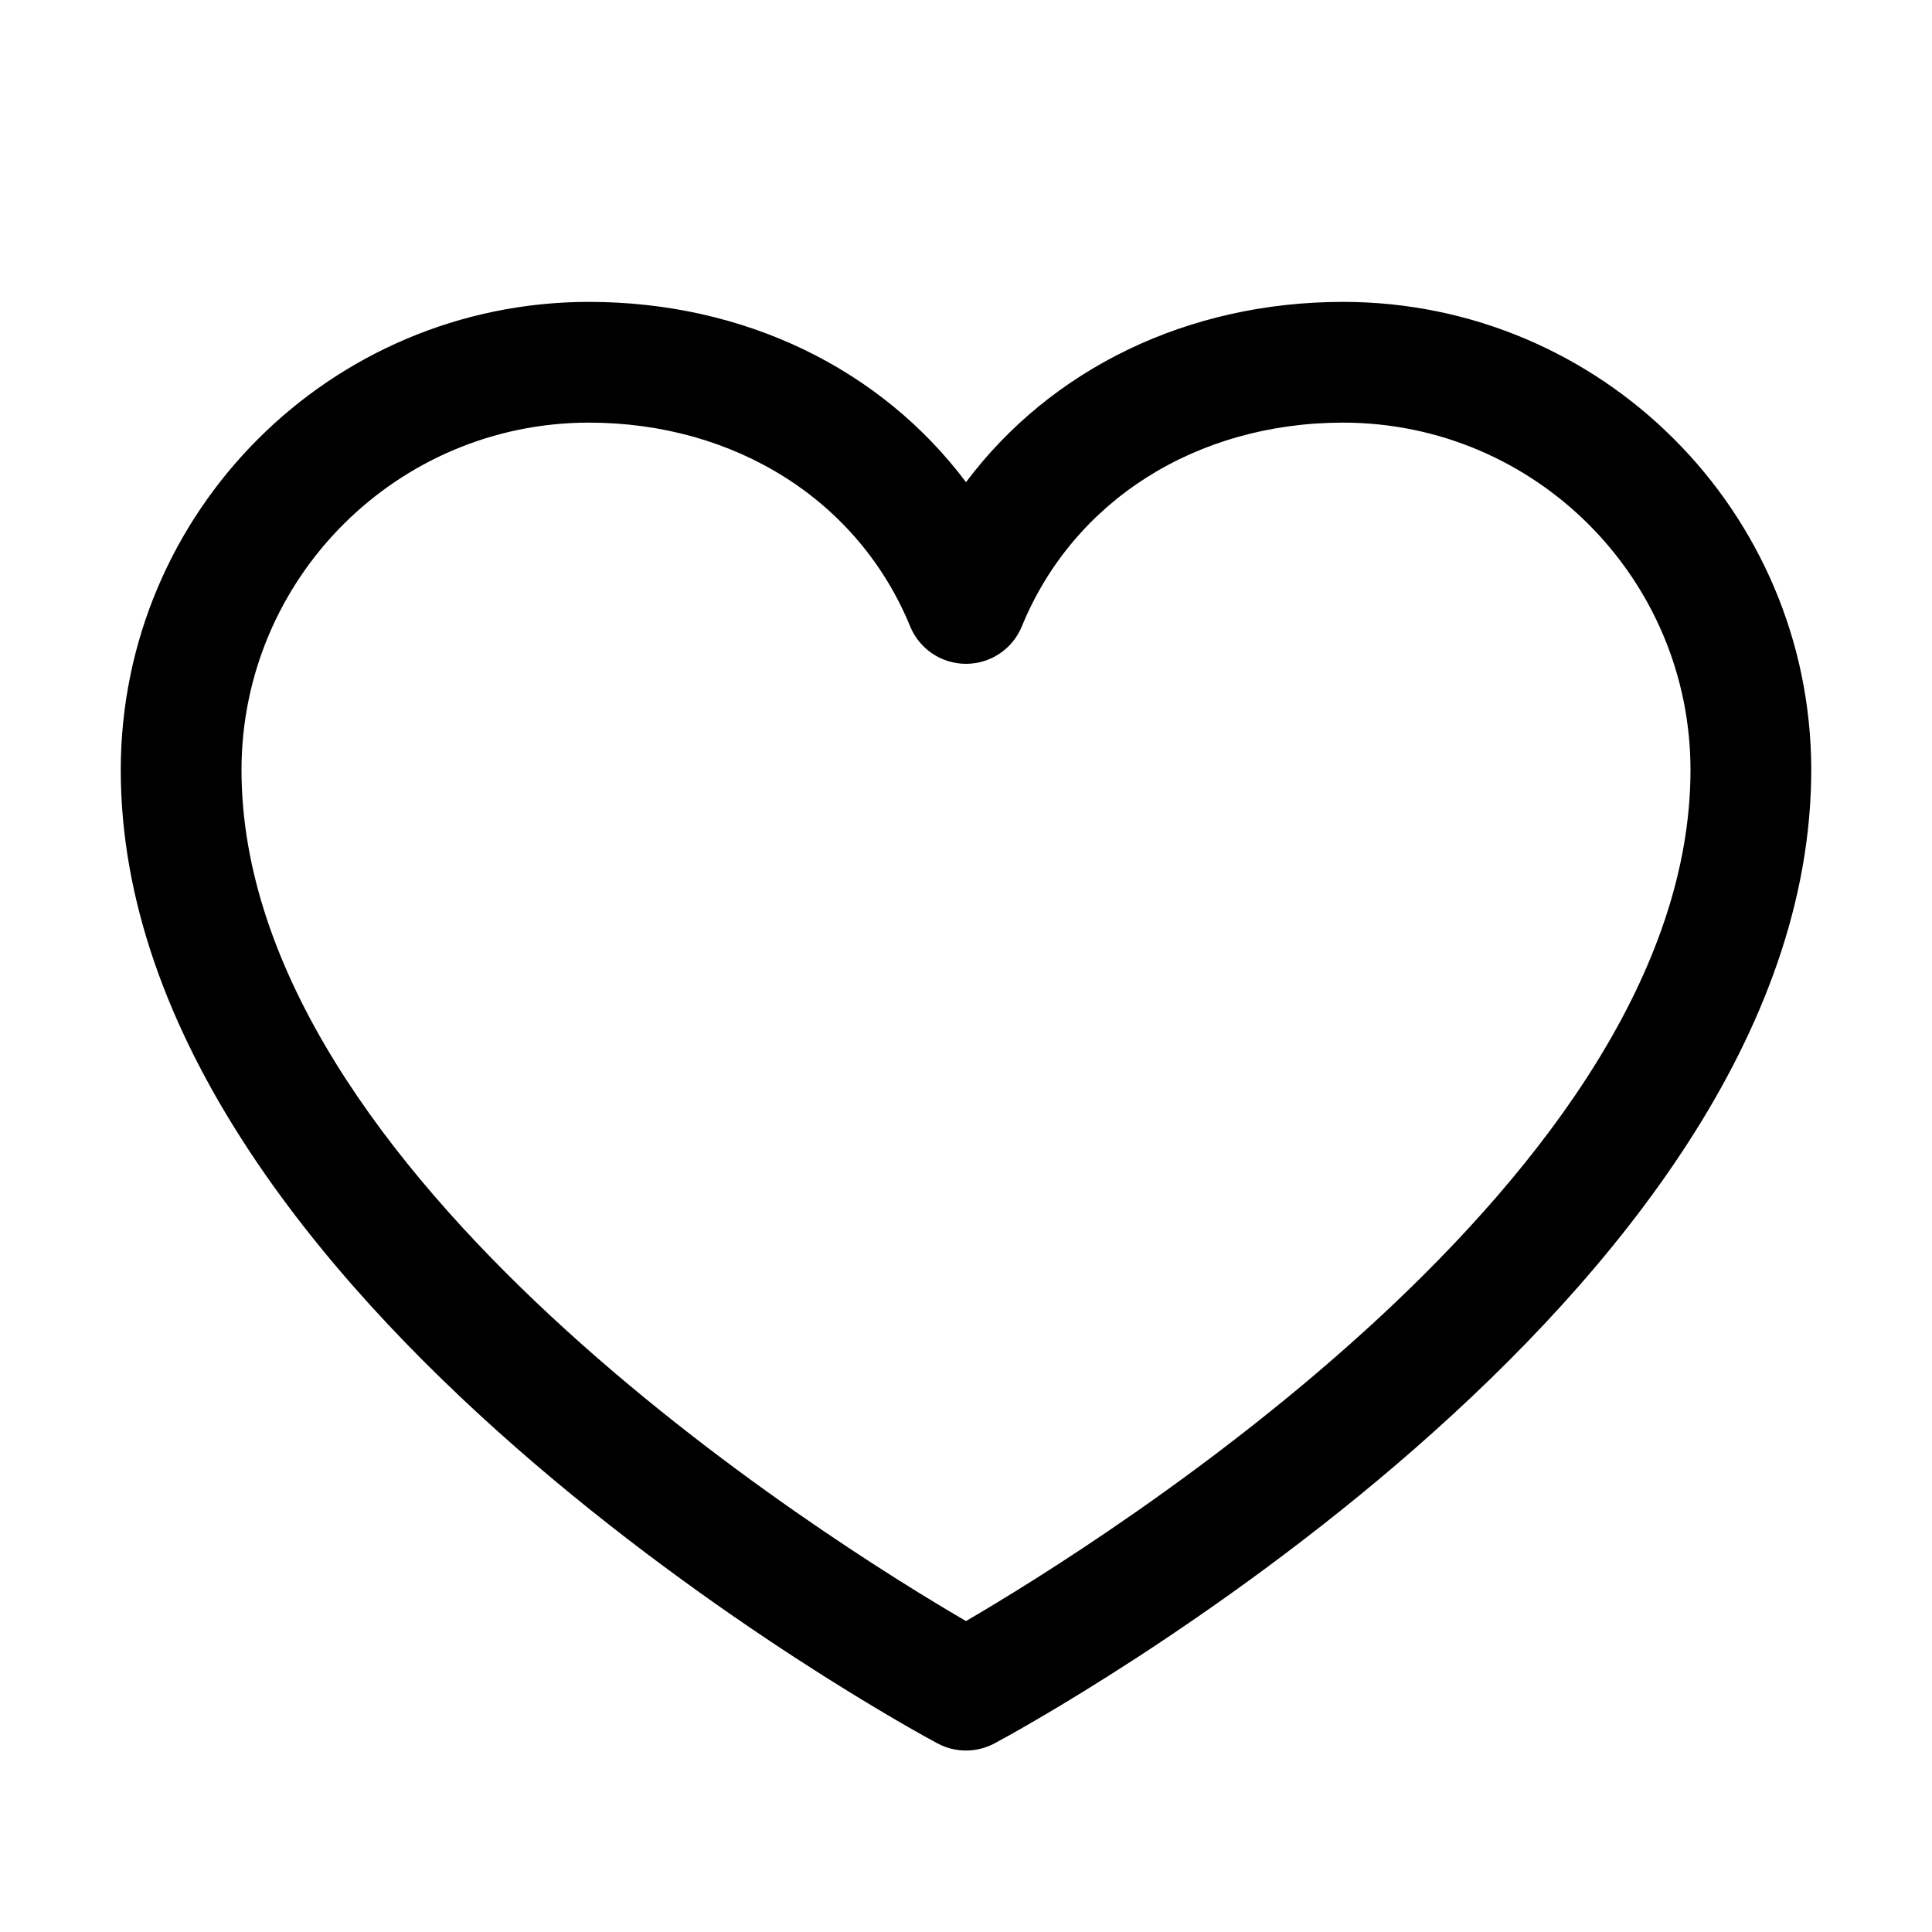
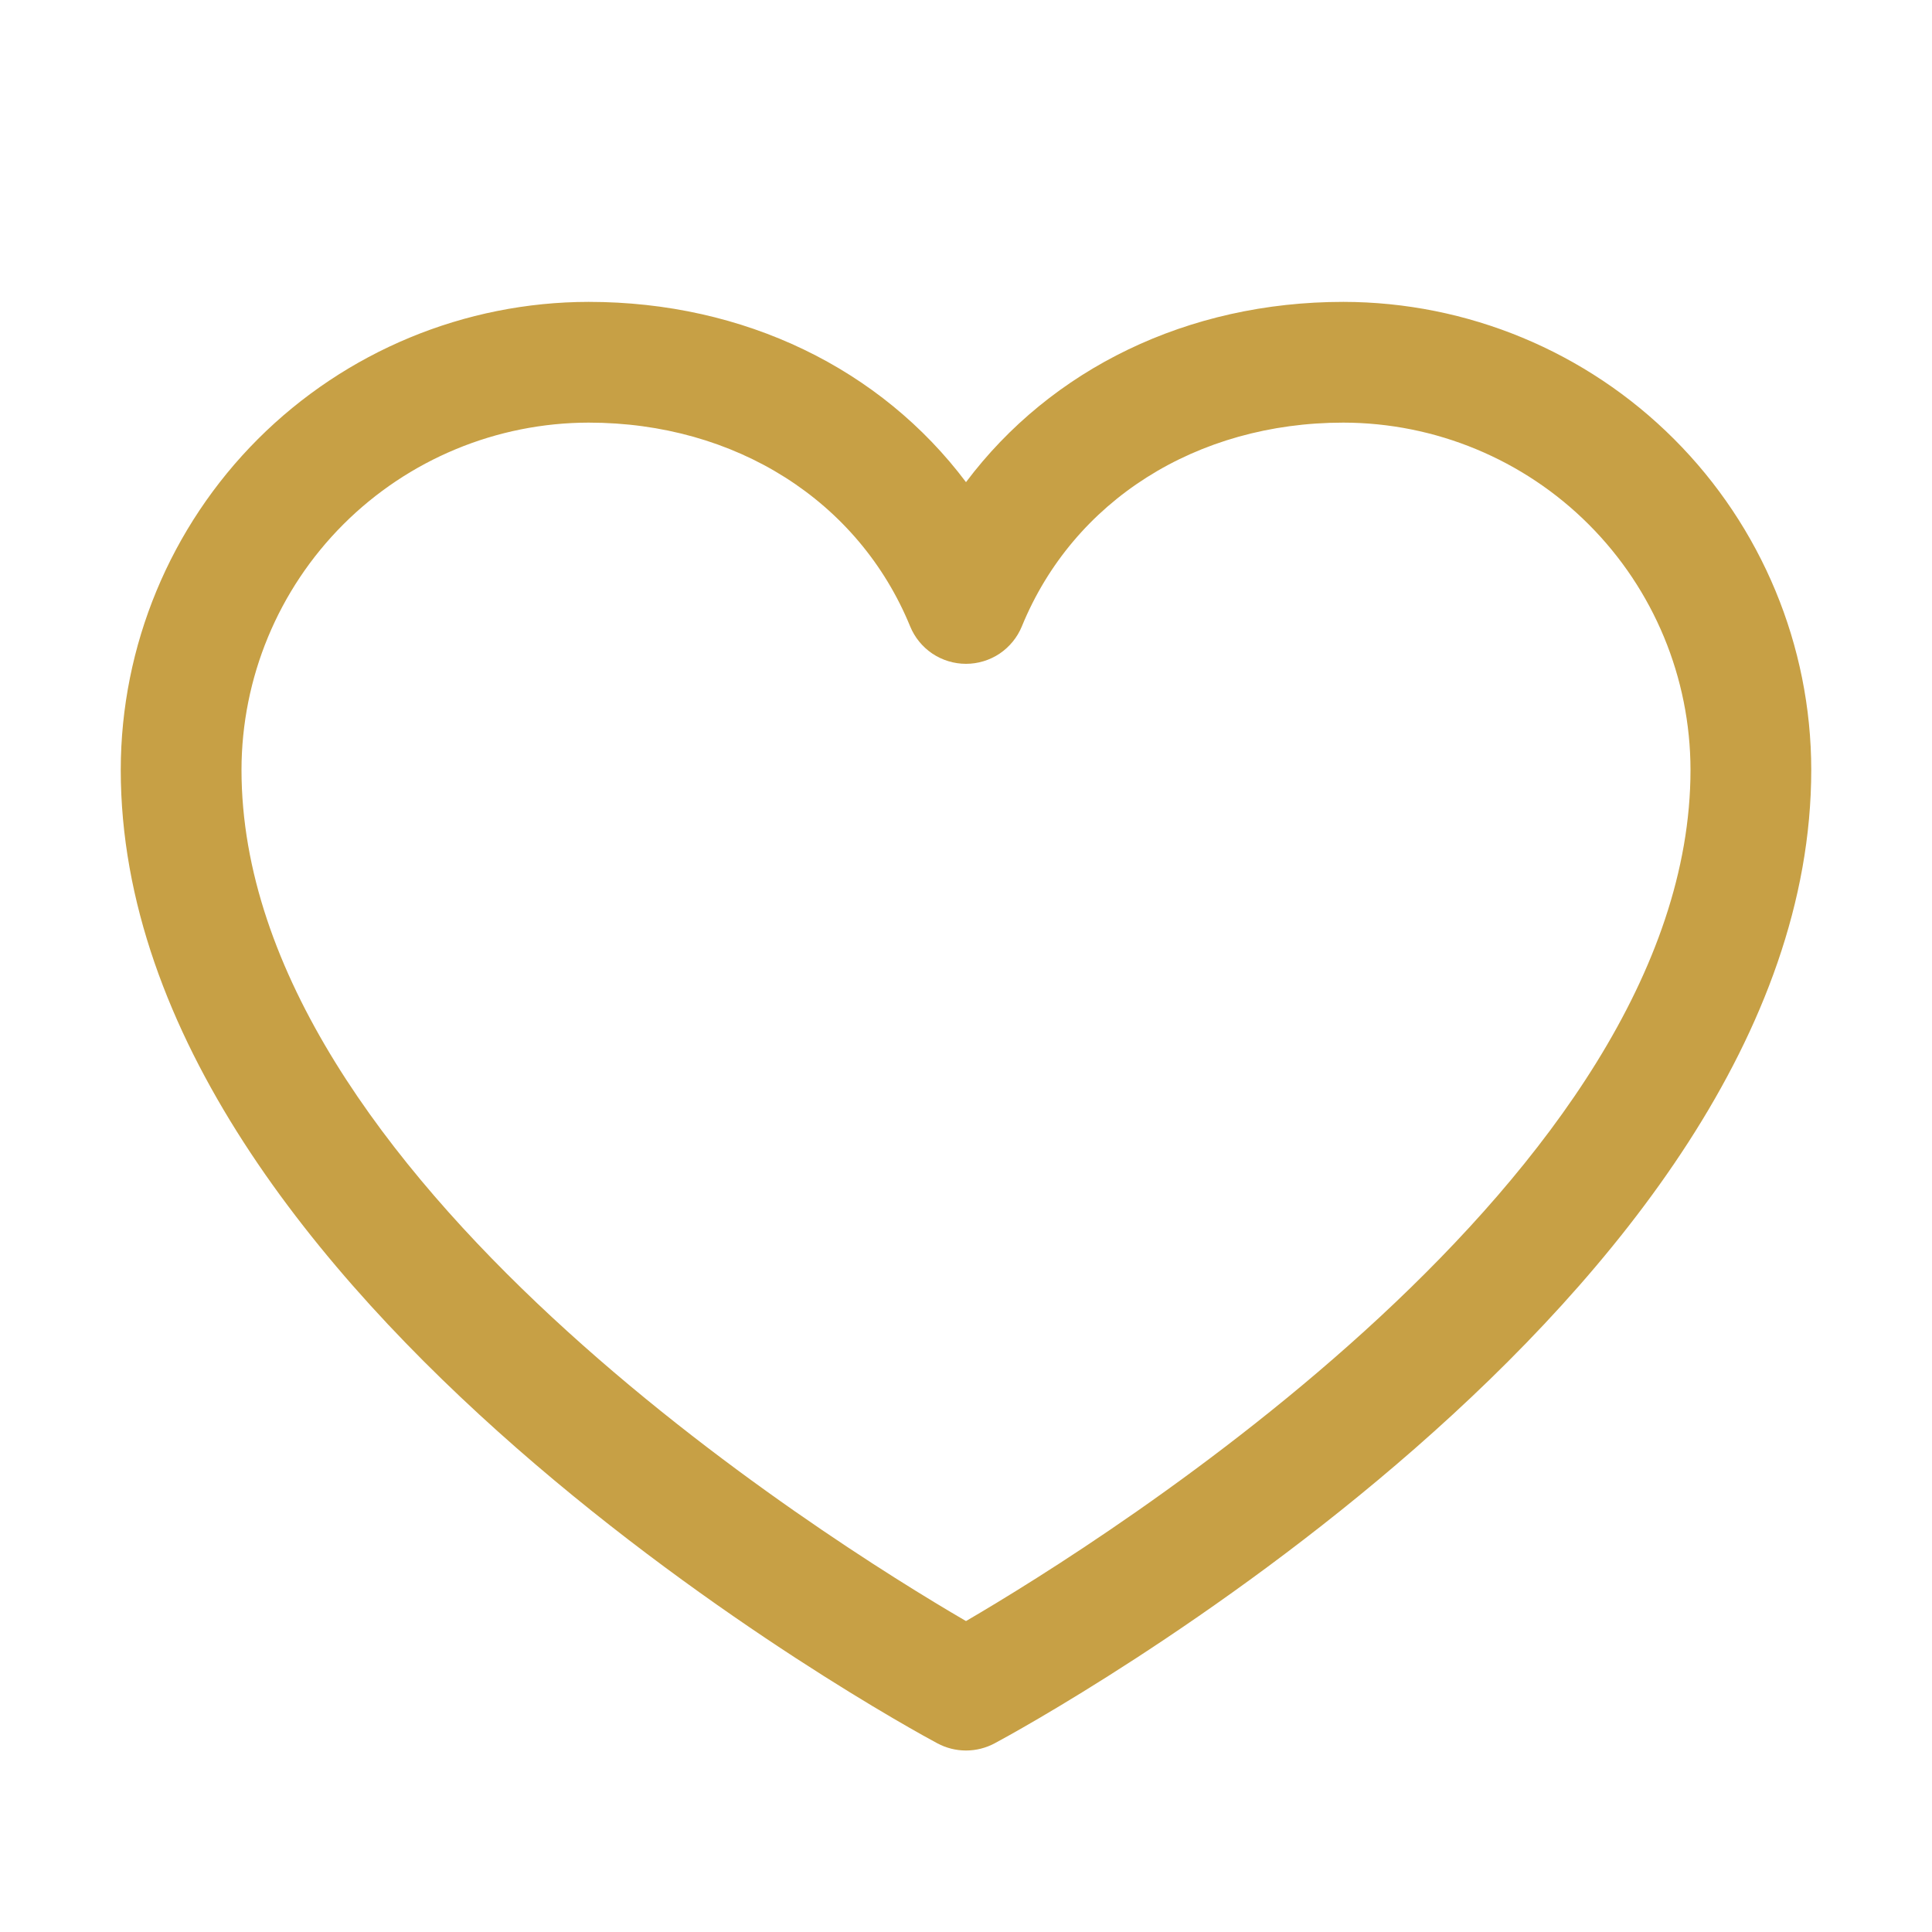
- <svg xmlns="http://www.w3.org/2000/svg" width="32" height="32" fill="#000000" viewBox="0 0 256 256">
-   <path d="M178,40c-20.65,0-38.73,8.88-50,23.89C116.73,48.88,98.65,40,78,40a62.07,62.07,0,0,0-62,62c0,70,103.79,126.66,108.21,129a8,8,0,0,0,7.58,0C136.21,228.66,240,172,240,102A62.07,62.07,0,0,0,178,40ZM128,214.8C109.74,204.16,32,155.69,32,102A46.06,46.06,0,0,1,78,56c19.45,0,35.78,10.36,42.6,27a8,8,0,0,0,14.8,0c6.82-16.67,23.15-27,42.6-27a46.06,46.06,0,0,1,46,46C224,155.61,146.24,204.15,128,214.8Z" />
+ <svg xmlns="http://www.w3.org/2000/svg" width="32" height="32" viewBox="0 0 32 32" fill="none">
+   <path d="M22.25 5C19.669 5 17.409 6.11 16 7.986C14.591 6.11 12.331 5 9.75 5C7.695 5.002 5.725 5.82 4.272 7.272C2.82 8.725 2.002 10.695 2 12.75C2 21.5 14.974 28.582 15.526 28.875C15.672 28.953 15.835 28.994 16 28.994C16.165 28.994 16.328 28.953 16.474 28.875C17.026 28.582 30 21.5 30 12.75C29.998 10.695 29.18 8.725 27.727 7.272C26.275 5.82 24.305 5.002 22.25 5ZM16 26.85C13.717 25.52 4 19.461 4 12.75C4.002 11.226 4.608 9.764 5.686 8.686C6.764 7.608 8.226 7.002 9.75 7C12.181 7 14.223 8.295 15.075 10.375C15.15 10.558 15.278 10.715 15.443 10.826C15.608 10.936 15.802 10.995 16 10.995C16.198 10.995 16.392 10.936 16.557 10.826C16.721 10.715 16.85 10.558 16.925 10.375C17.777 8.291 19.819 7 22.25 7C23.774 7.002 25.236 7.608 26.314 8.686C27.392 9.764 27.998 11.226 28 12.75C28 19.451 18.28 25.519 16 26.85Z" fill="#C7A045" />
</svg>
